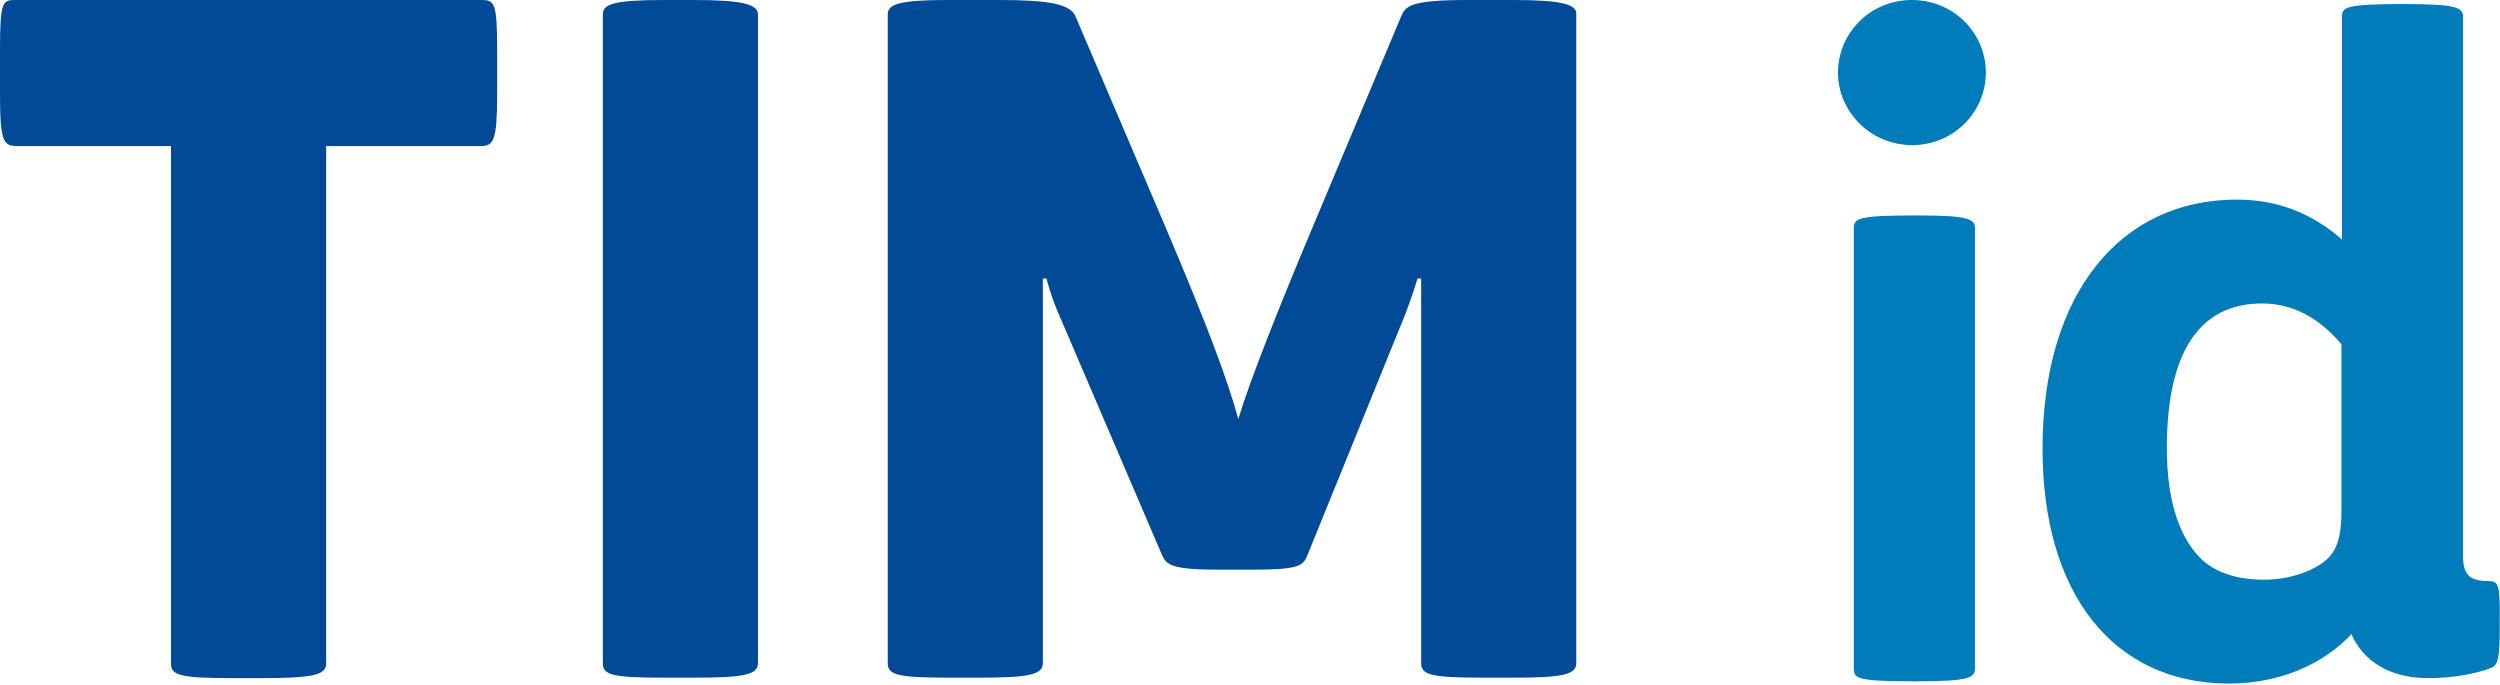
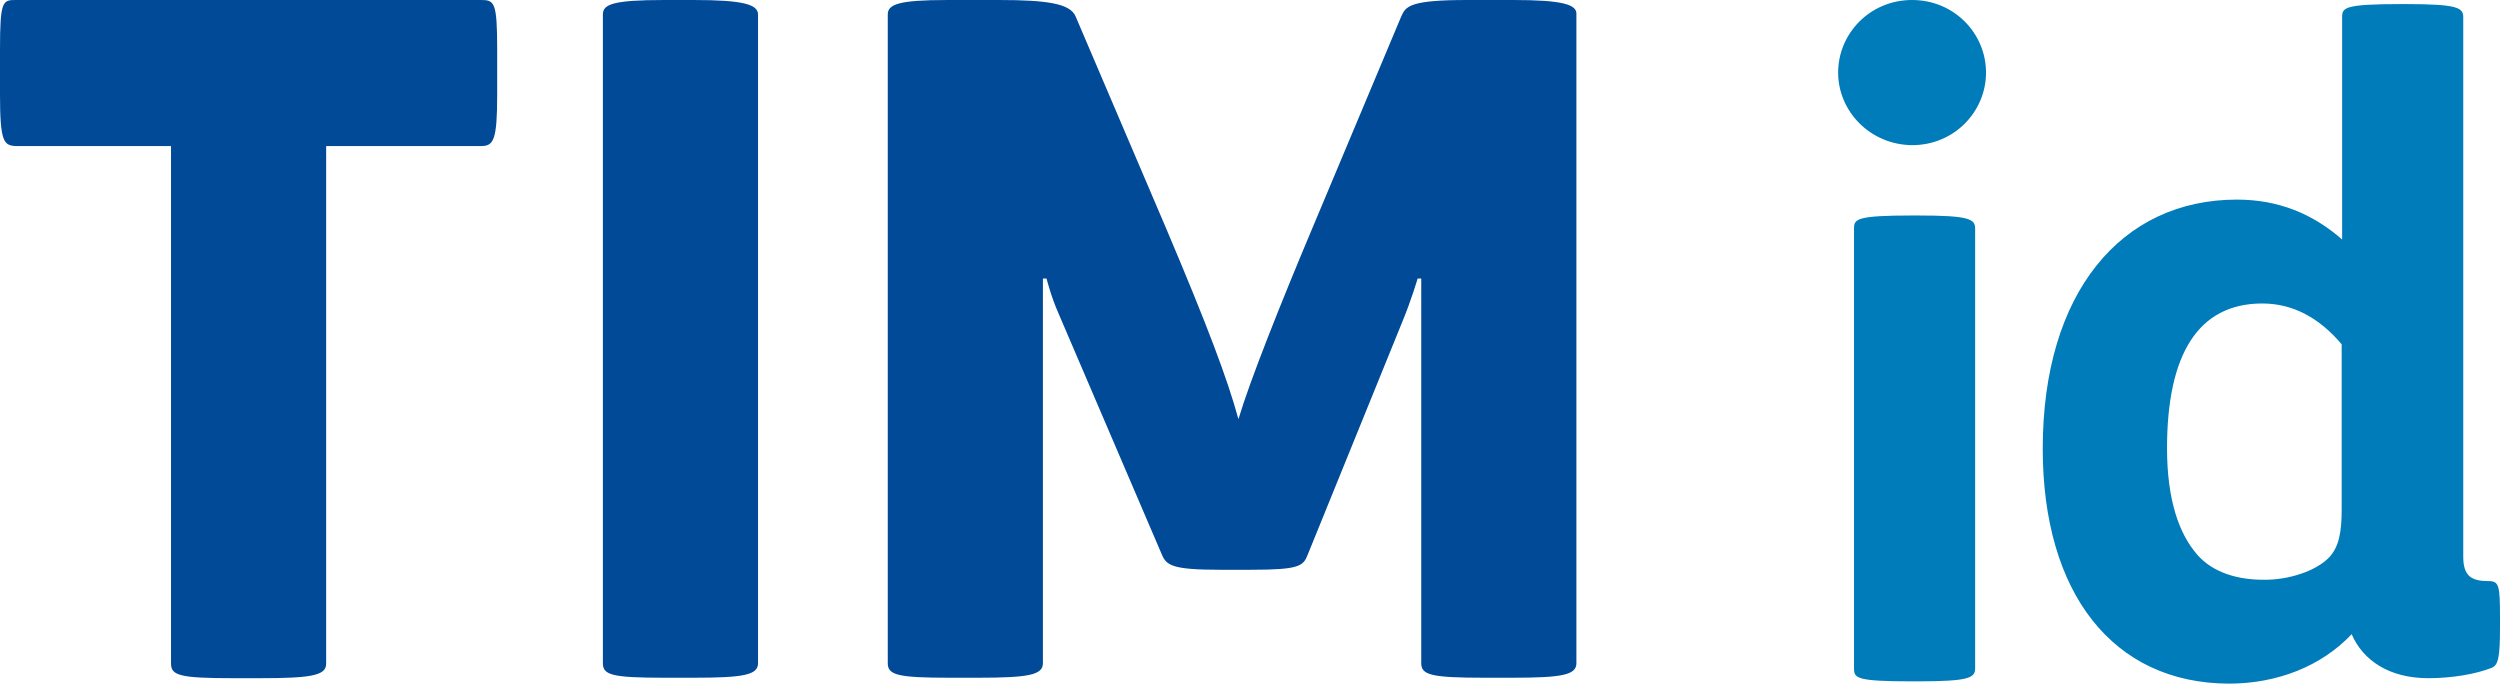
- <svg xmlns="http://www.w3.org/2000/svg" width="73" height="20">
-   <g fill-rule="nonzero" fill="none">
-     <path d="M53.669 2.12c0-1.14.927-2.12 2.159-2.12 1.232 0 2.159.98 2.159 2.12 0 1.138-.927 2.118-2.16 2.118-1.231-.013-2.158-.993-2.158-2.119zm.463 17.39V6.675c0-.278.053-.384 1.722-.384h.133c1.523 0 1.682.106 1.682.384V19.51c0 .278-.16.384-1.682.384h-.133c-1.669 0-1.722-.093-1.722-.384zM59.642 13.1c0-4.557 2.292-7.272 5.67-7.272 1.205 0 2.211.41 3.072 1.165V.503c0-.278.053-.384 1.722-.384h.132c1.524 0 1.683.106 1.683.384v15.749c0 .57.238.715.741.715.305 0 .331.132.331 1.06v.278c0 .9-.053 1.112-.238 1.192-.464.185-1.166.304-1.854.304-1.14 0-1.908-.516-2.239-1.284-.874.927-2.159 1.443-3.59 1.443-3.377-.013-5.43-2.635-5.43-6.86zm8.371 3.165c.278-.305.358-.729.358-1.39v-4.822c-.65-.768-1.417-1.192-2.318-1.192-1.88 0-2.781 1.497-2.781 4.225 0 1.523.357 2.503.874 3.1.463.542 1.205.741 1.933.741.729.013 1.55-.252 1.934-.662z" fill="#007CBA" />
-     <path d="M14.04 0c.397 0 .477.053.477 1.457v1.298c0 1.351-.106 1.51-.477 1.51H9.523v15.112c0 .345-.424.424-1.934.424h-.794c-1.537 0-1.802-.08-1.802-.424V4.265H.477C.106 4.252 0 4.145 0 2.742V1.457C0 0 .08 0 .477 0H14.04zm8.092.424c0-.292-.423-.424-1.88-.424h-.848c-1.536 0-1.801.132-1.801.424v18.94c0 .345.265.424 1.801.424h.848c1.457 0 1.88-.08 1.88-.424V.424zM44.172 0h-1.324c-1.696 0-1.802.185-1.934.477l-2.636 6.278c-.874 2.08-1.775 4.331-2.12 5.483-.317-1.165-.9-2.715-2.118-5.589L31.404.477C31.245.106 30.583 0 29.152 0H27.67c-1.457 0-1.748.132-1.748.424v18.94c0 .345.29.424 1.8.424h.822c1.483 0 1.907-.08 1.907-.424V8.132h.106s.133.53.345 1.007l3.02 7.046c.132.318.29.45 1.695.45h.9c1.431 0 1.537-.105 1.67-.45l2.754-6.781c.265-.636.45-1.272.45-1.272h.107v11.232c0 .345.291.424 1.854.424h.795c1.457 0 1.88-.08 1.88-.424V.424C46.053.132 45.63 0 44.172 0z" fill="#004A97" />
-   </g>
+ <svg xmlns="http://www.w3.org/2000/svg" version="1.1" id="Livello_1" x="0" y="0" viewBox="0 0 551.1 150.6" style="enable-background:new 0 0 551.1 150.6" xml:space="preserve">
+   <style>.st0{fill:#007cba}</style>
+   <path class="st0" d="M405.2 16c0-8.6 7-16 16.3-16s16.3 7.4 16.3 16-7 16-16.3 16c-9.3-.1-16.3-7.5-16.3-16zm3.5 131.3V50.4c0-2.1.4-2.9 13-2.9h1c11.5 0 12.7.8 12.7 2.9v96.9c0 2.1-1.2 2.9-12.7 2.9h-1c-12.6 0-13-.7-13-2.9zM450.3 98.9c0-34.4 17.3-54.9 42.8-54.9 9.1 0 16.7 3.1 23.2 8.8v-49c0-2.1.4-2.9 13-2.9h1c11.5 0 12.7.8 12.7 2.9v118.9c0 4.3 1.8 5.4 5.6 5.4 2.3 0 2.5 1 2.5 8v2.1c0 6.8-.4 8.4-1.8 9-3.5 1.4-8.8 2.3-14 2.3-8.6 0-14.4-3.9-16.9-9.7-6.6 7-16.3 10.9-27.1 10.9-25.5-.1-41-19.9-41-51.8zm63.2 23.9c2.1-2.3 2.7-5.5 2.7-10.5V75.9c-4.9-5.8-10.7-9-17.5-9-14.2 0-21 11.3-21 31.9 0 11.5 2.7 18.9 6.6 23.4 3.5 4.1 9.1 5.6 14.6 5.6 5.5.1 11.7-1.9 14.6-5z" />
+   <path d="M106 0c3 0 3.6.4 3.6 11v9.8c0 10.2-.8 11.4-3.6 11.4H71.9v114.1c0 2.6-3.2 3.2-14.6 3.2h-6c-11.6 0-13.6-.6-13.6-3.2V32.2H3.6C.8 32.1 0 31.3 0 20.7V11C0 0 .6 0 3.6 0H106zm61.1 3.2c0-2.2-3.2-3.2-14.2-3.2h-6.4c-11.6 0-13.6 1-13.6 3.2v143c0 2.6 2 3.2 13.6 3.2h6.4c11 0 14.2-.6 14.2-3.2V3.2zM333.5 0h-10c-12.8 0-13.6 1.4-14.6 3.6L289 51c-6.6 15.7-13.4 32.7-16 41.4-2.4-8.8-6.8-20.5-16-42.2L237.1 3.6c-1.2-2.8-6.2-3.6-17-3.6h-11.2c-11 0-13.2 1-13.2 3.2v143c0 2.6 2.2 3.2 13.6 3.2h6.2c11.2 0 14.4-.6 14.4-3.2V61.4h.8s1 4 2.6 7.6l22.8 53.2c1 2.4 2.2 3.4 12.8 3.4h6.8c10.8 0 11.6-.8 12.6-3.4L309.1 71c2-4.8 3.4-9.6 3.4-9.6h.8v84.8c0 2.6 2.2 3.2 14 3.2h6c11 0 14.2-.6 14.2-3.2V3.2c.2-2.2-3-3.2-14-3.2z" style="fill:#004a97" />
</svg>
